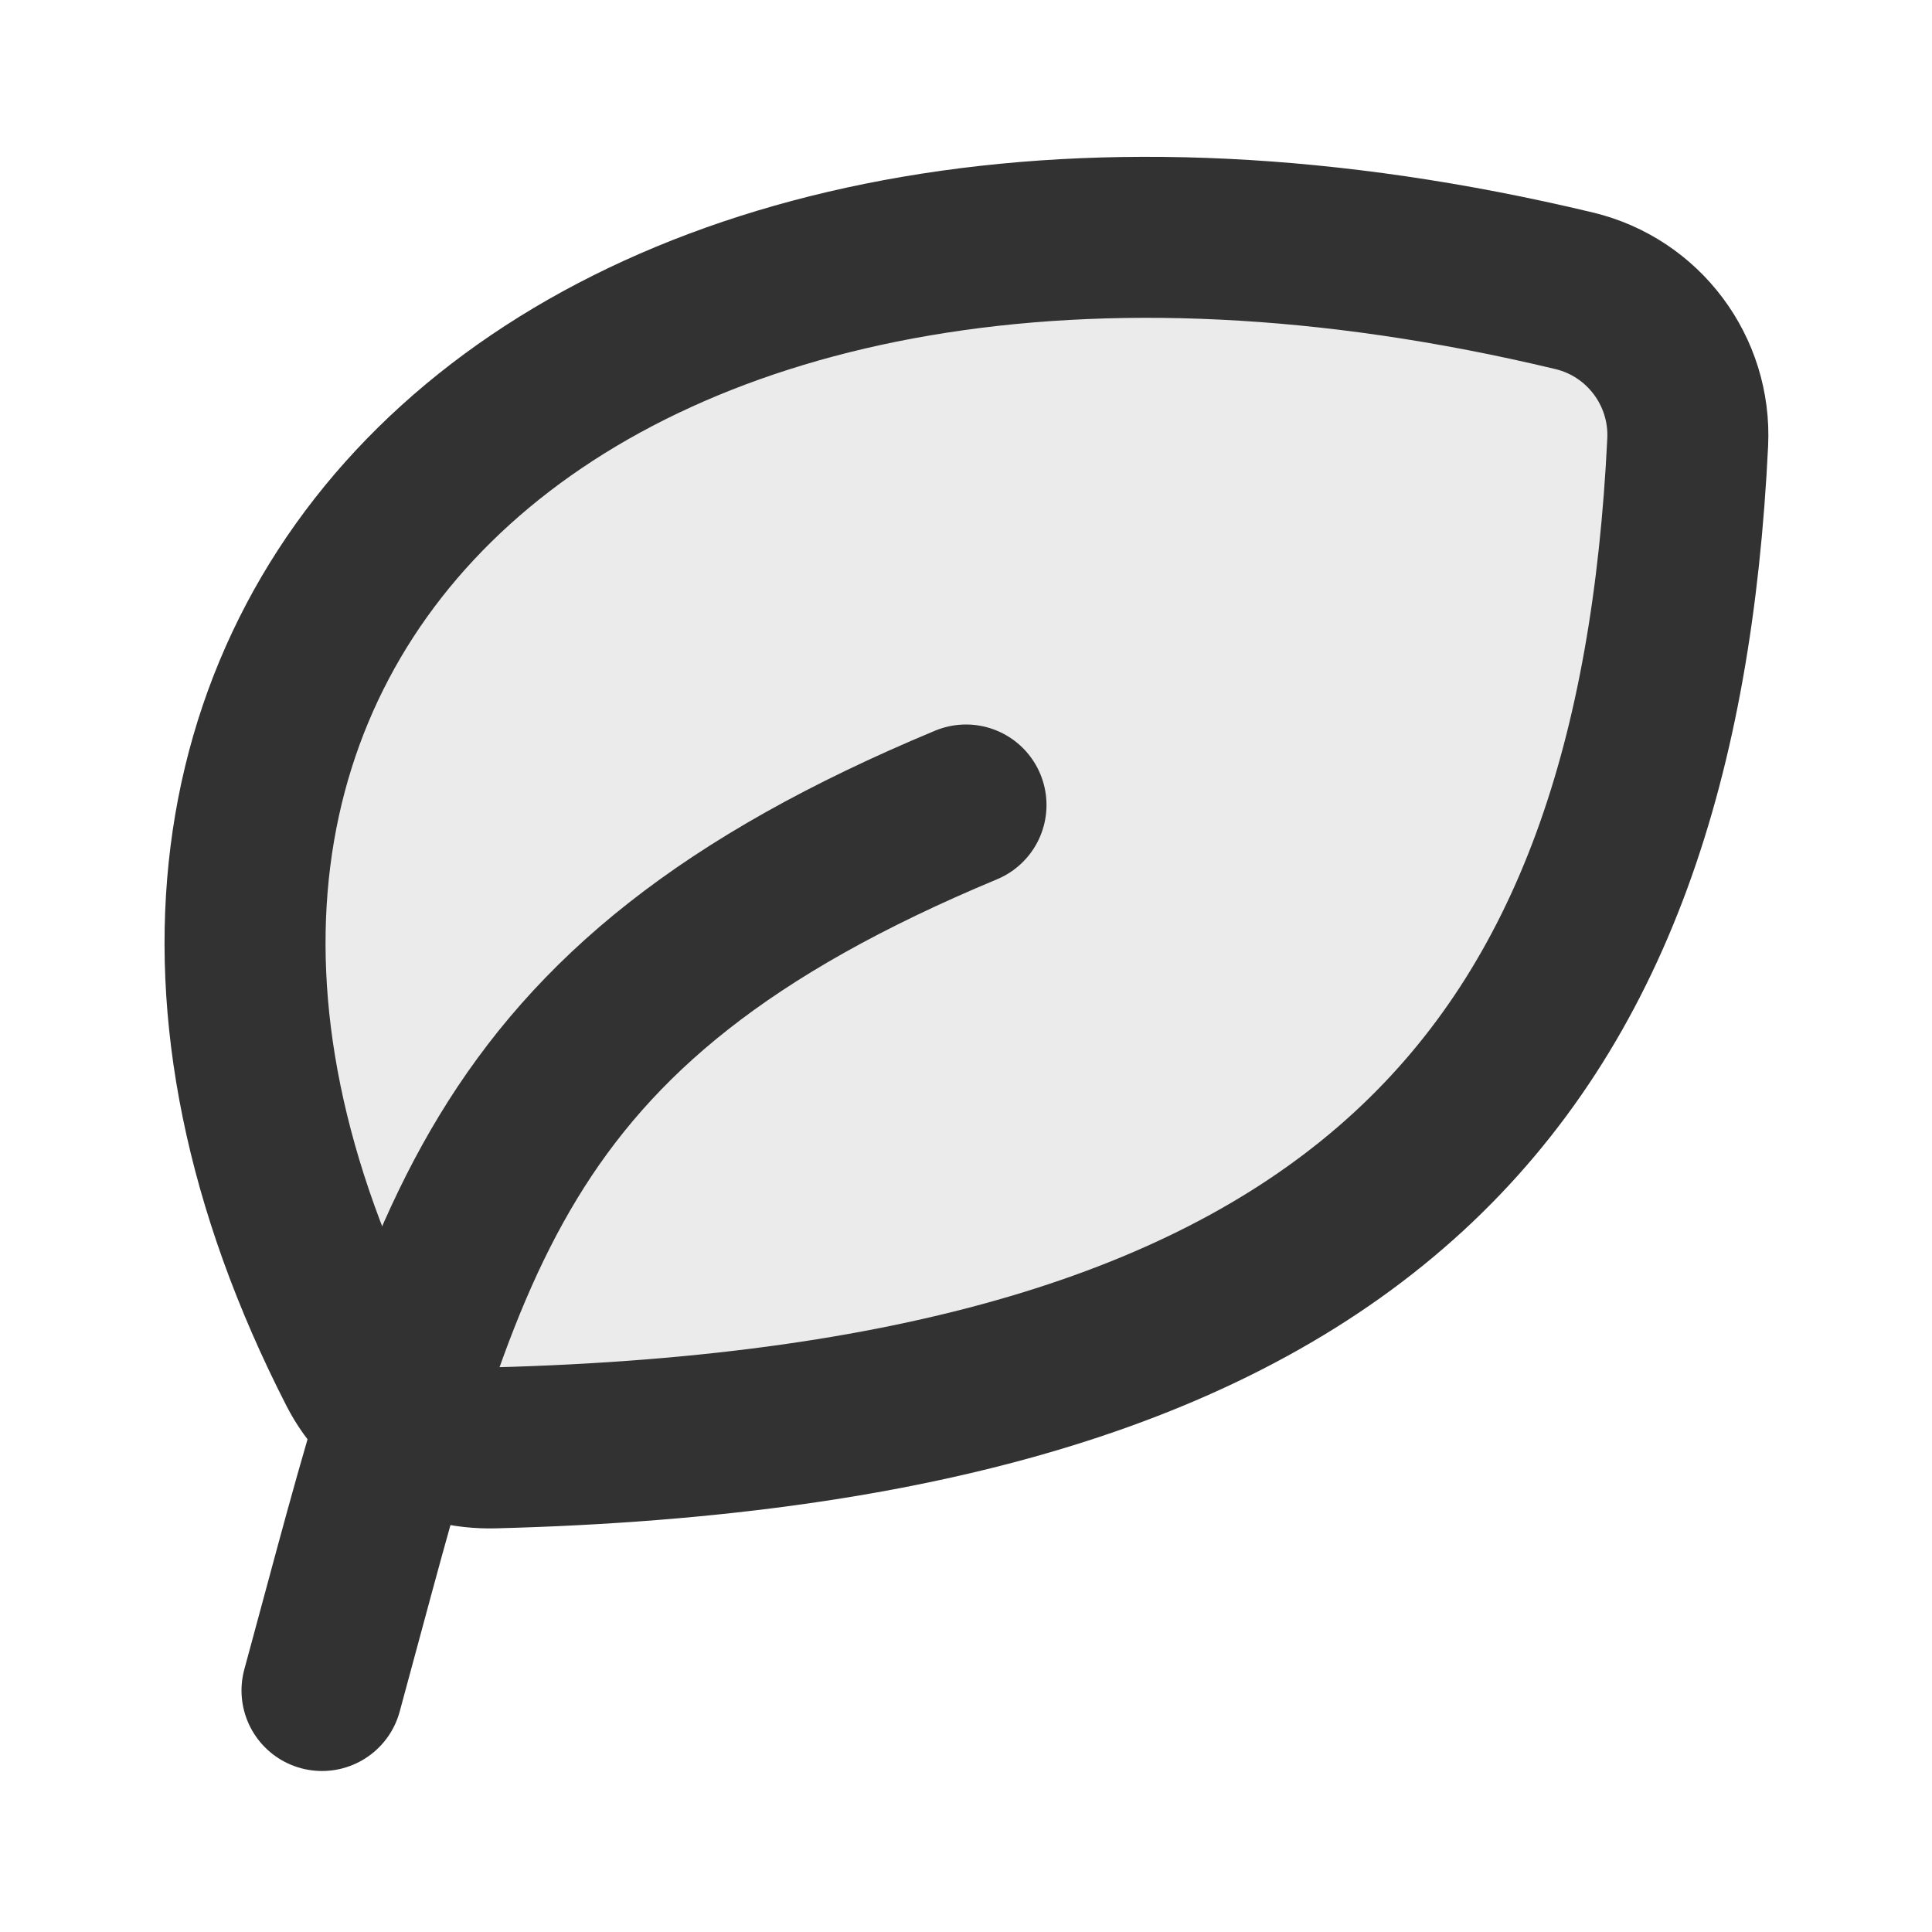
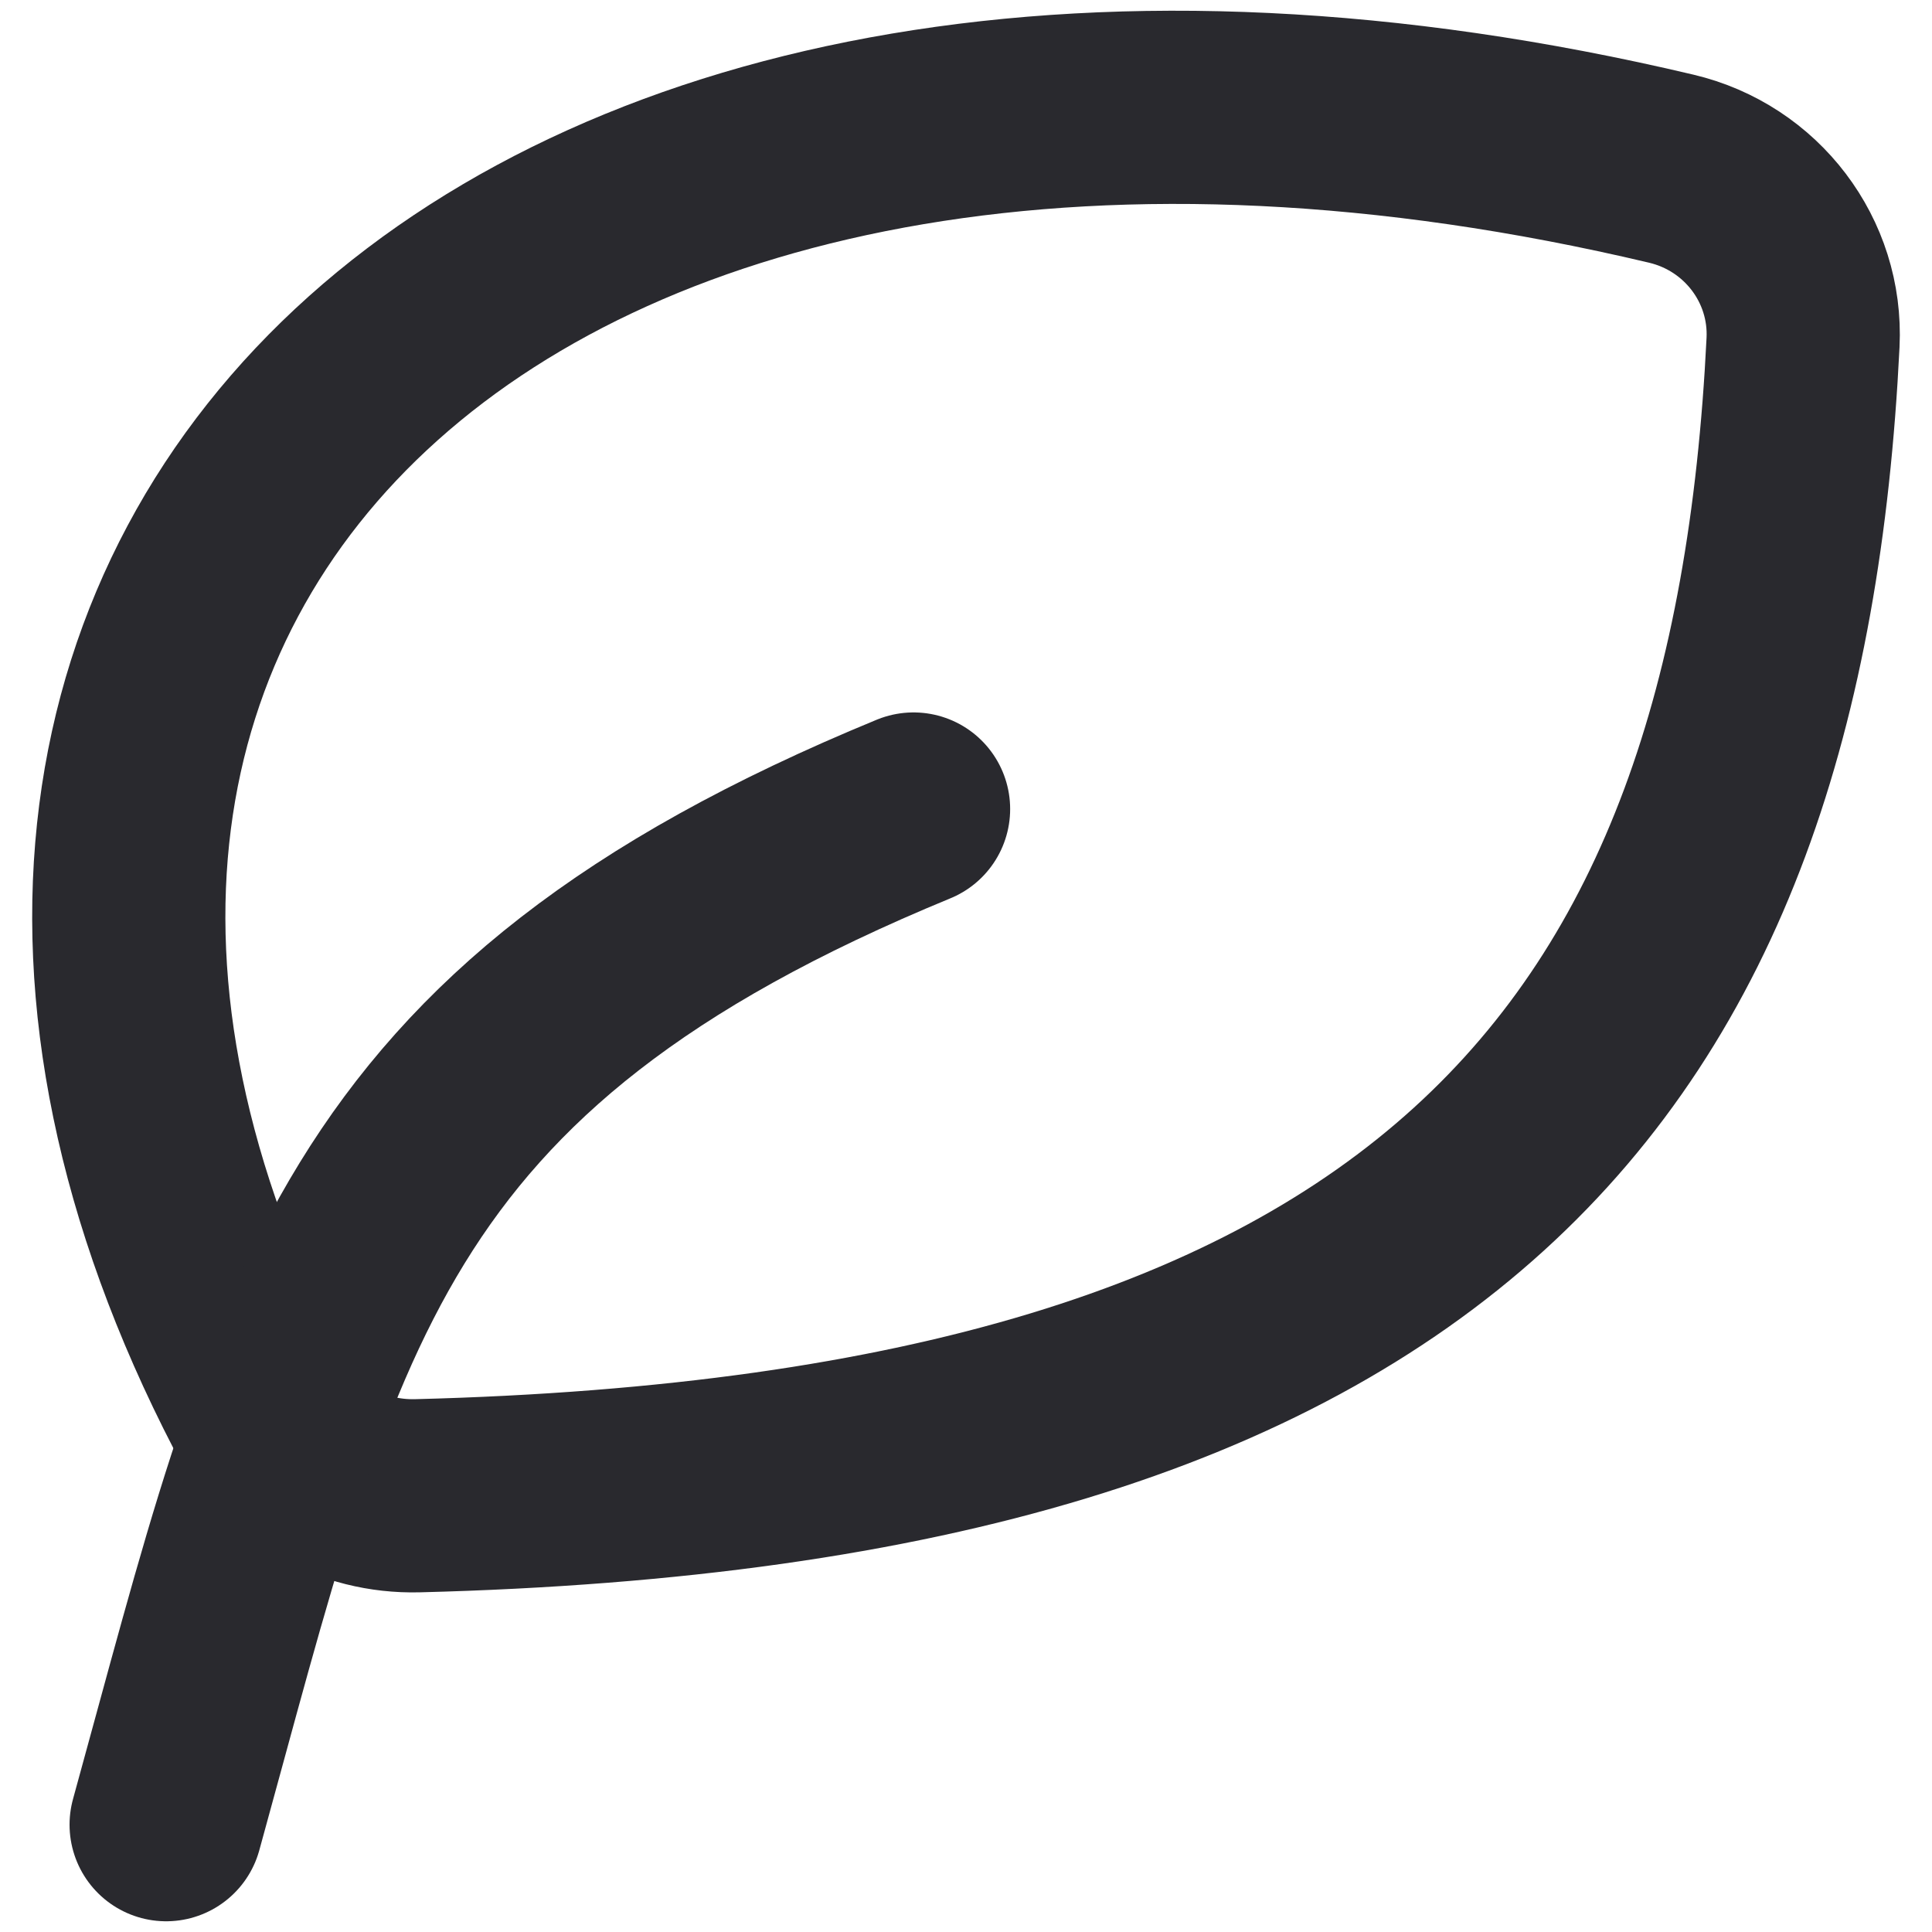
- <svg xmlns="http://www.w3.org/2000/svg" width="60" height="60" viewBox="0 0 60 60" fill="none">
-   <path opacity="0.1" d="M11.123 42.523C-0.616 19.594 18.352 1.716 48.887 9.031C51.04 9.547 52.52 11.525 52.413 13.736C51.466 33.22 42.586 44.262 15.332 44.965C13.576 45.01 11.923 44.086 11.123 42.523Z" fill="#323232" />
-   <path d="M11.123 42.523C-0.616 19.594 18.352 1.716 48.887 9.031C51.04 9.547 52.52 11.525 52.413 13.736C51.466 33.22 42.586 44.262 15.332 44.965C13.576 45.01 11.923 44.086 11.123 42.523Z" stroke="#323232" stroke-width="5" stroke-linecap="round" stroke-linejoin="round" />
-   <path d="M10 52.5C13.75 38.75 15 31.25 30 25" stroke="#323232" stroke-width="5" stroke-linecap="round" stroke-linejoin="round" />
+ <svg xmlns="http://www.w3.org/2000/svg" width="20" height="20" viewBox="0 0 20 20" fill="none">
+   <path d="M2.692 14.55C-1.849 5.785 5.489 -1.051 17.3 1.746C18.134 1.943 18.706 2.699 18.665 3.545C18.298 10.994 14.863 15.216 4.32 15.484C3.641 15.501 3.002 15.148 2.692 14.55Z" stroke="#29292E" stroke-width="2" stroke-linecap="round" stroke-linejoin="round" />
+   <path d="M1.72 18.889C3.171 13.632 3.654 10.764 9.457 8.375" stroke="#29292E" stroke-width="2" stroke-linecap="round" stroke-linejoin="round" />
</svg>
